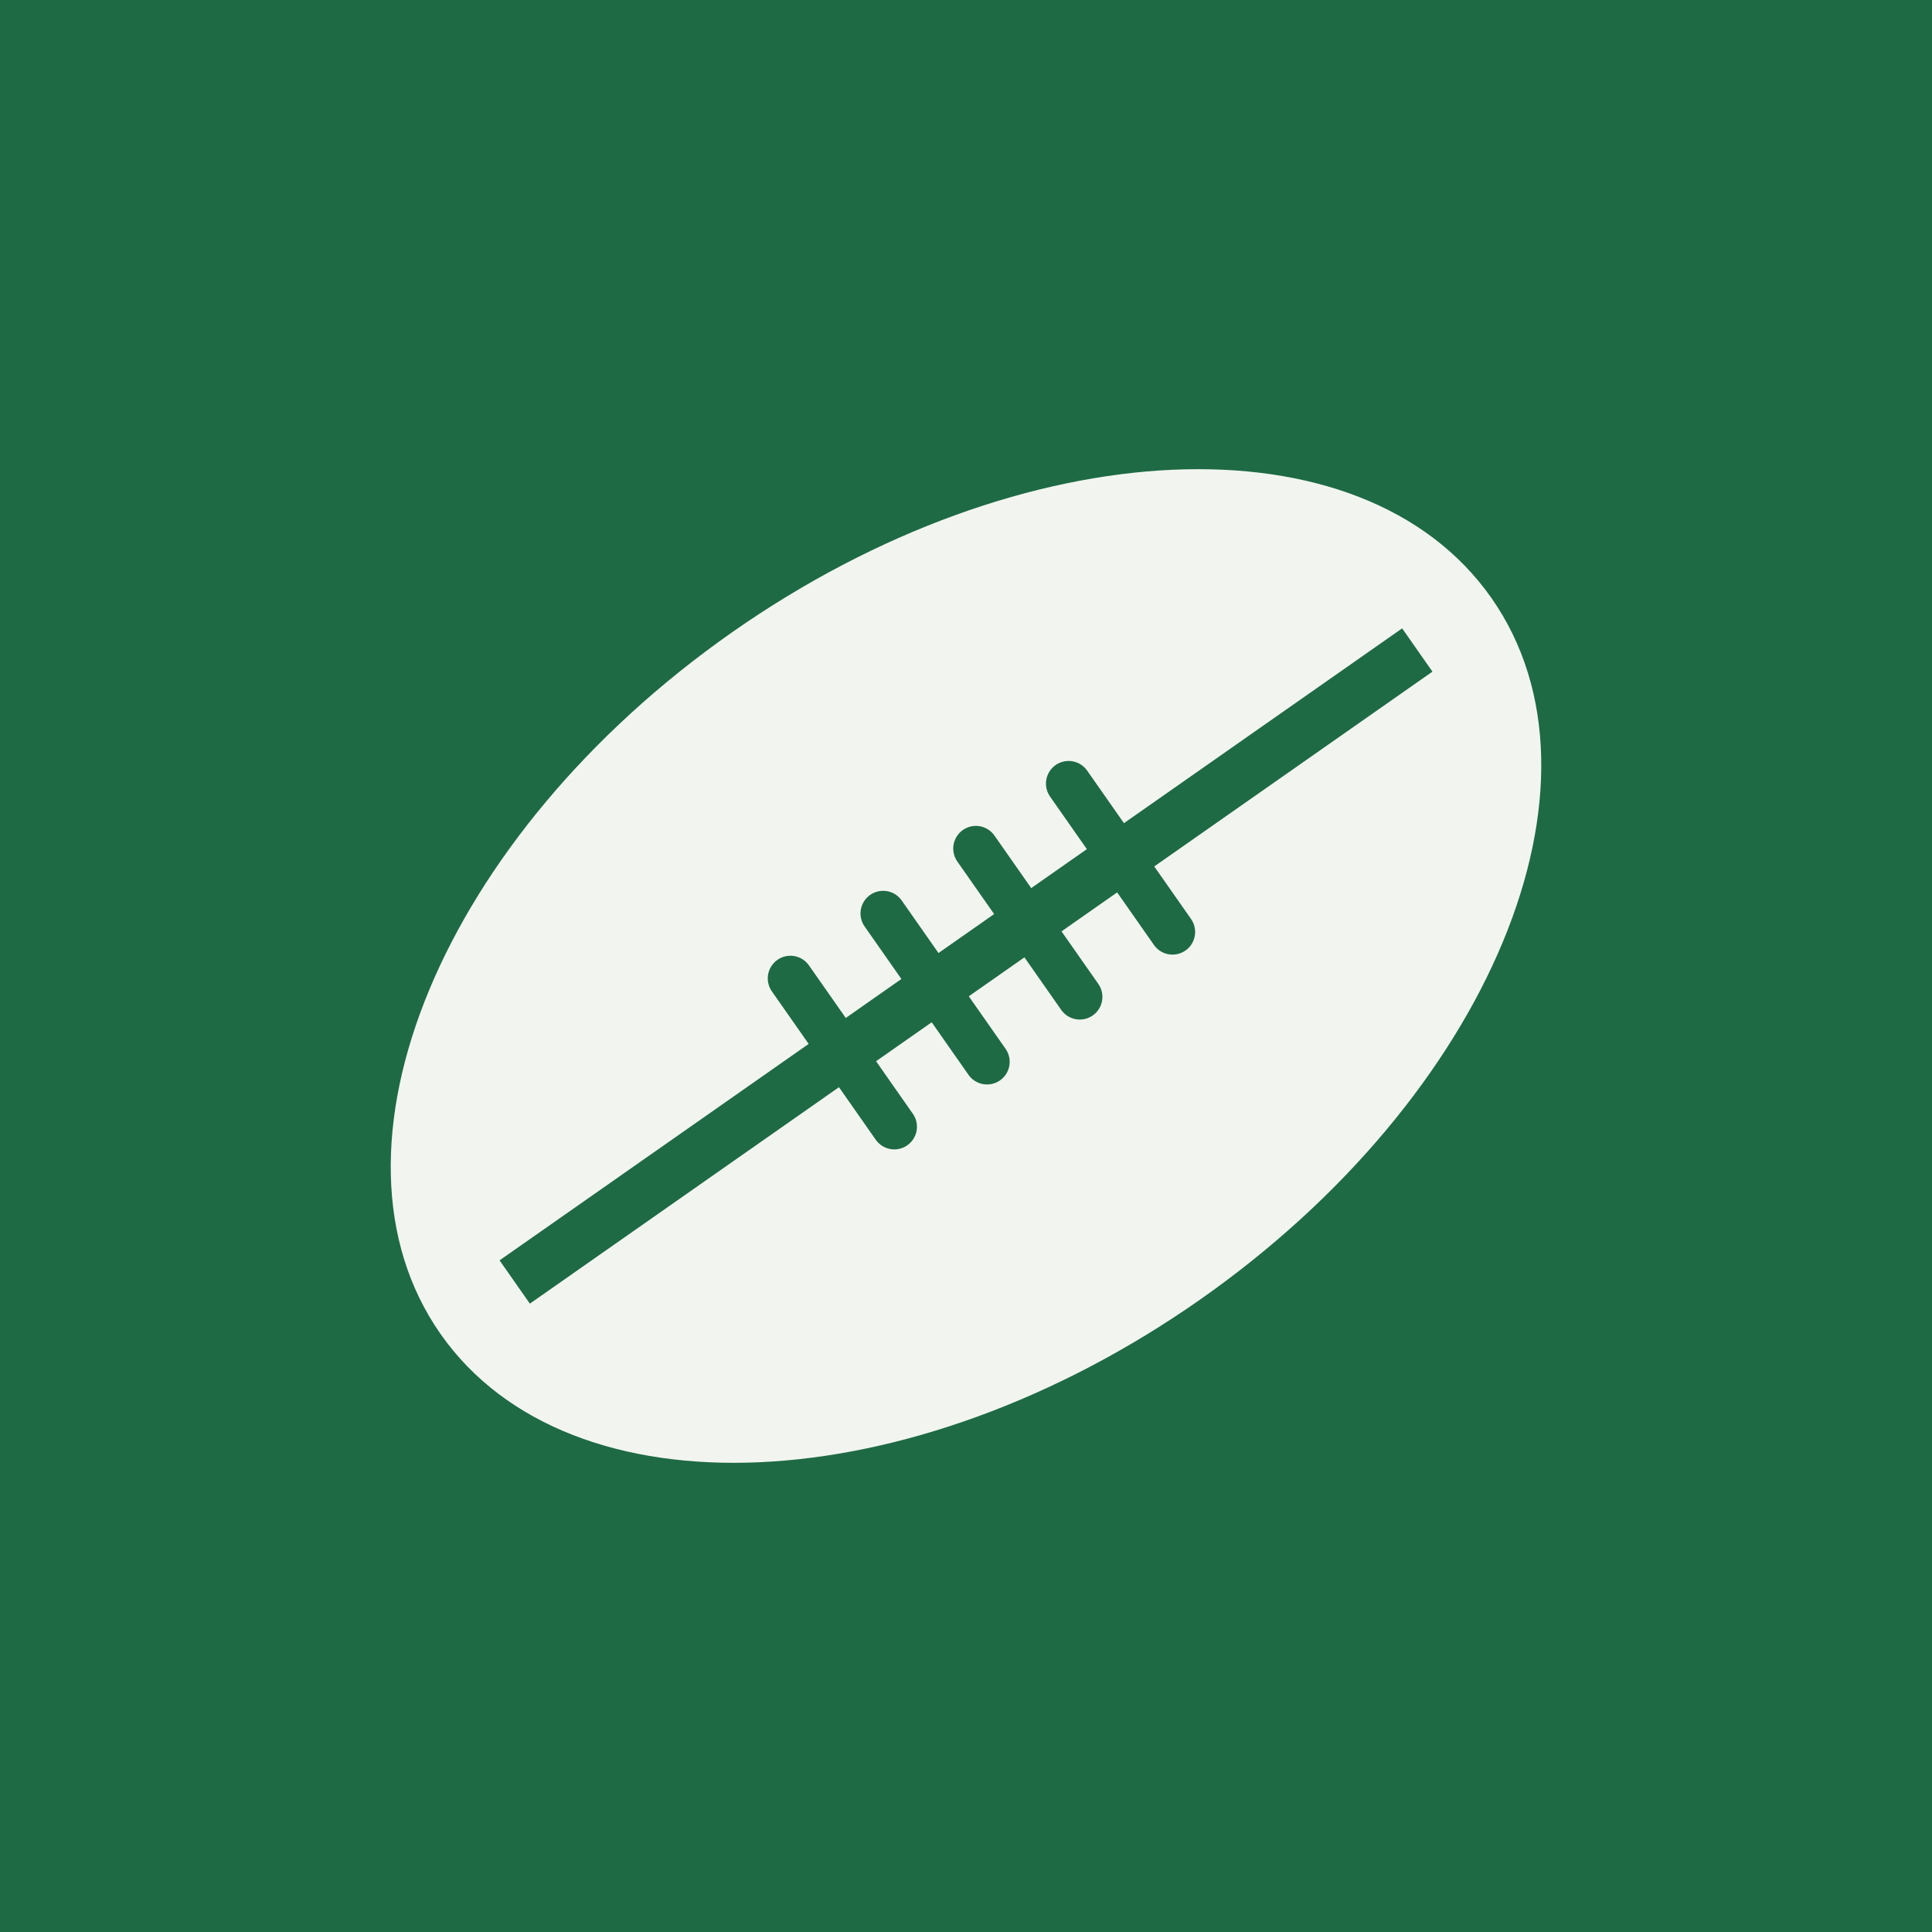
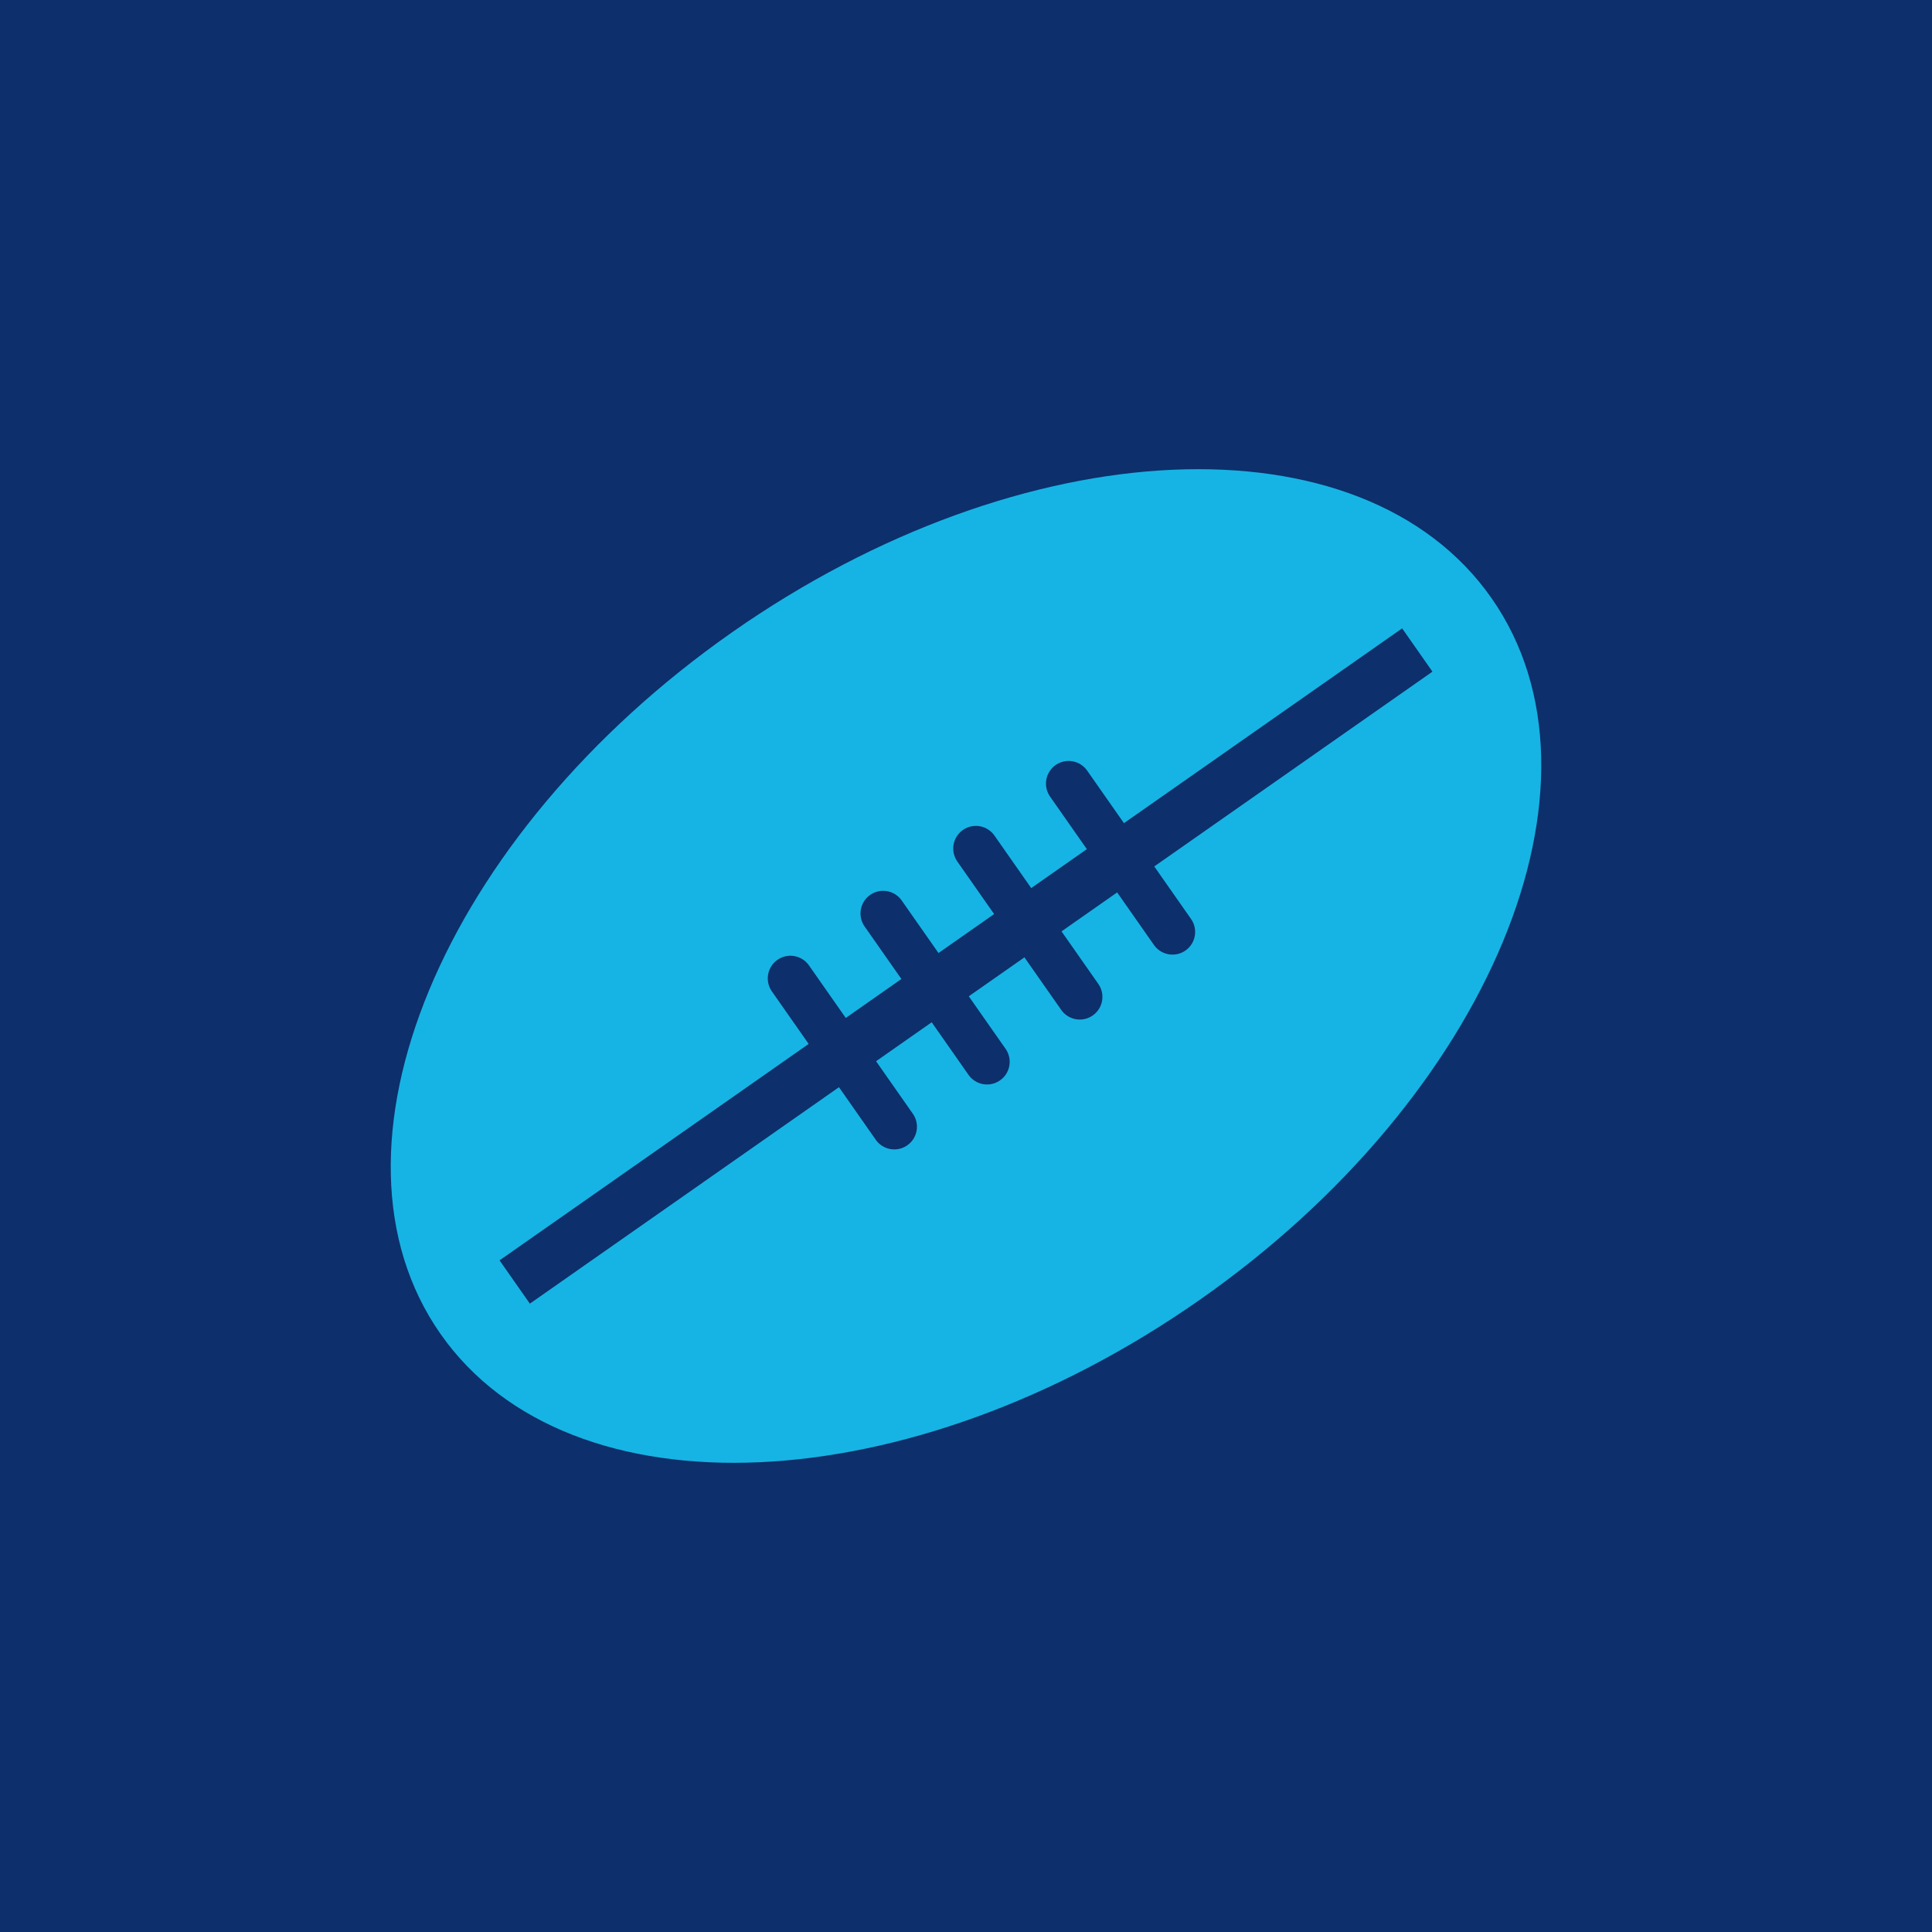
<svg xmlns="http://www.w3.org/2000/svg" viewBox="0 0 512 512">
-   <rect width="512" height="512" fill="#1E6A45" />
+   <rect width="512" height="512" fill="#0D2F6B" />
  <g transform="rotate(-35 256 256)">
-     <ellipse cx="256" cy="256" rx="170" ry="108" fill="#F2F5EF" />
-     <path d="M110 256h292" stroke="#1E6A45" stroke-width="14" />
-     <path d="M216 232v48M246 232v48M276 232v48M306 232v48" stroke="#1E6A45" stroke-width="12" stroke-linecap="round" />
+     <ellipse cx="256" cy="256" rx="170" ry="108" fill="#16B4E4" />
+     <path d="M110 256h292" stroke="#0D2F6B" stroke-width="14" />
+     <path d="M216 232v48M246 232v48M276 232v48M306 232v48" stroke="#0D2F6B" stroke-width="12" stroke-linecap="round" />
  </g>
</svg>
